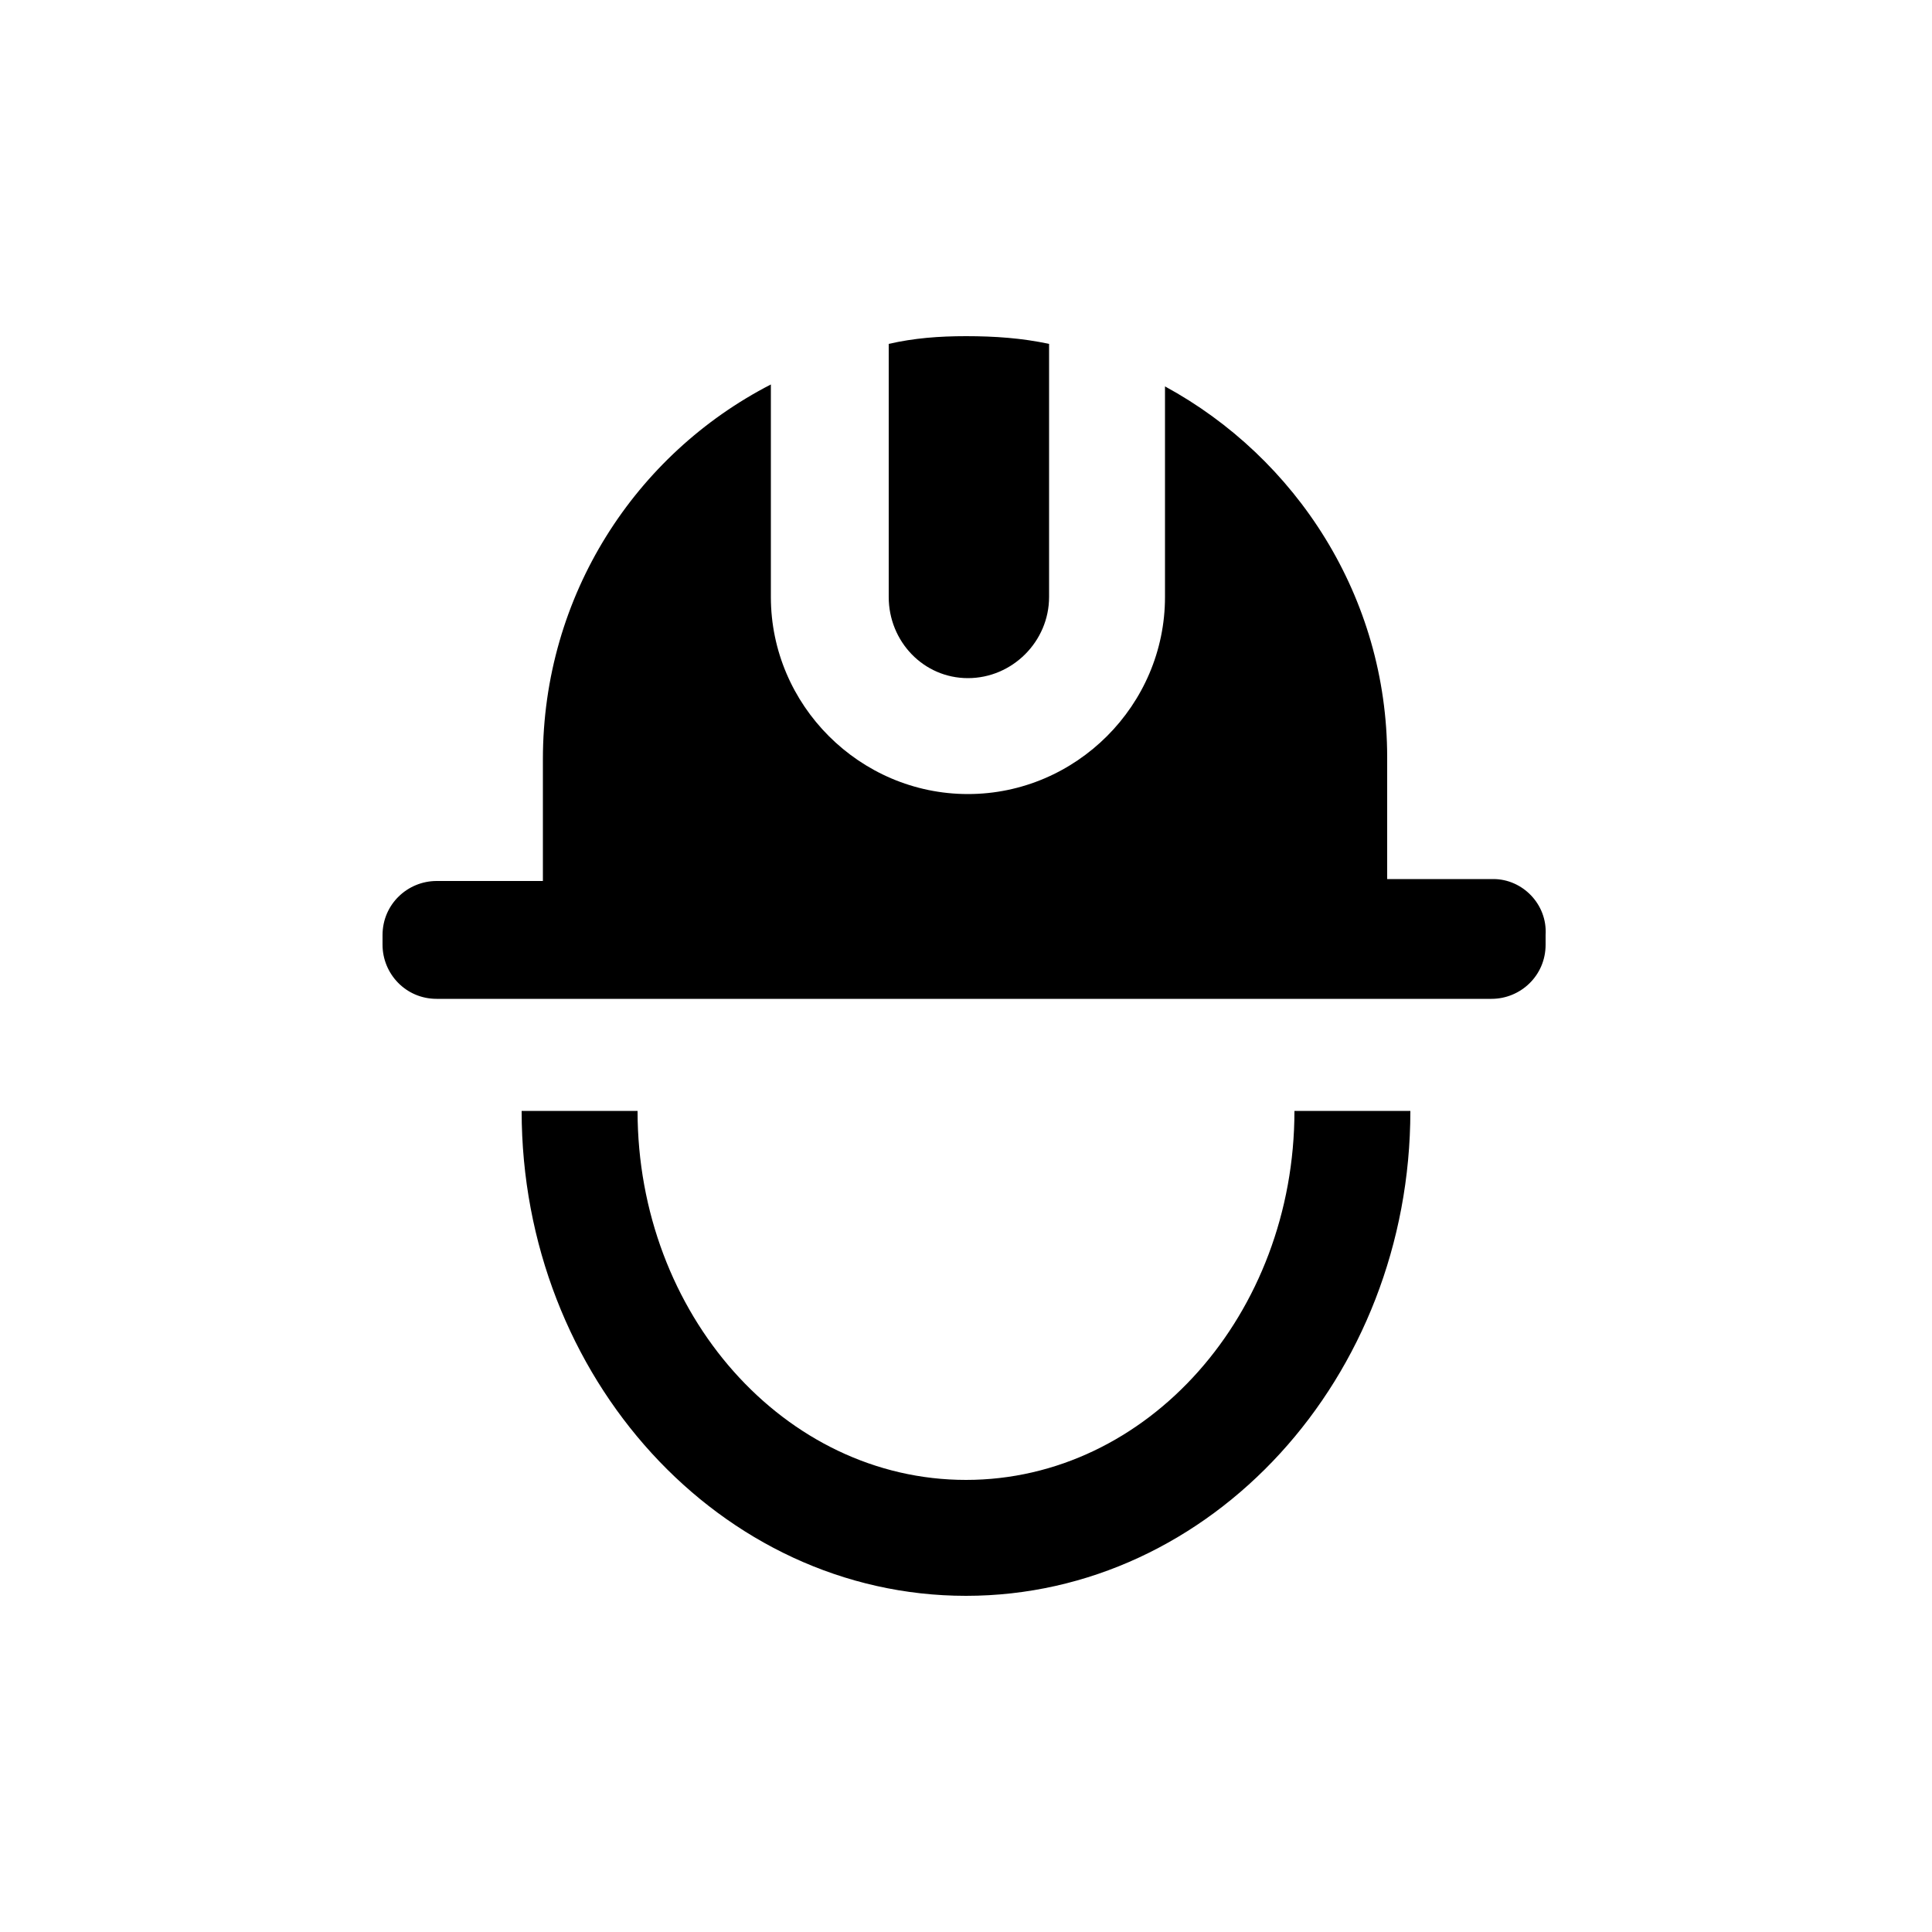
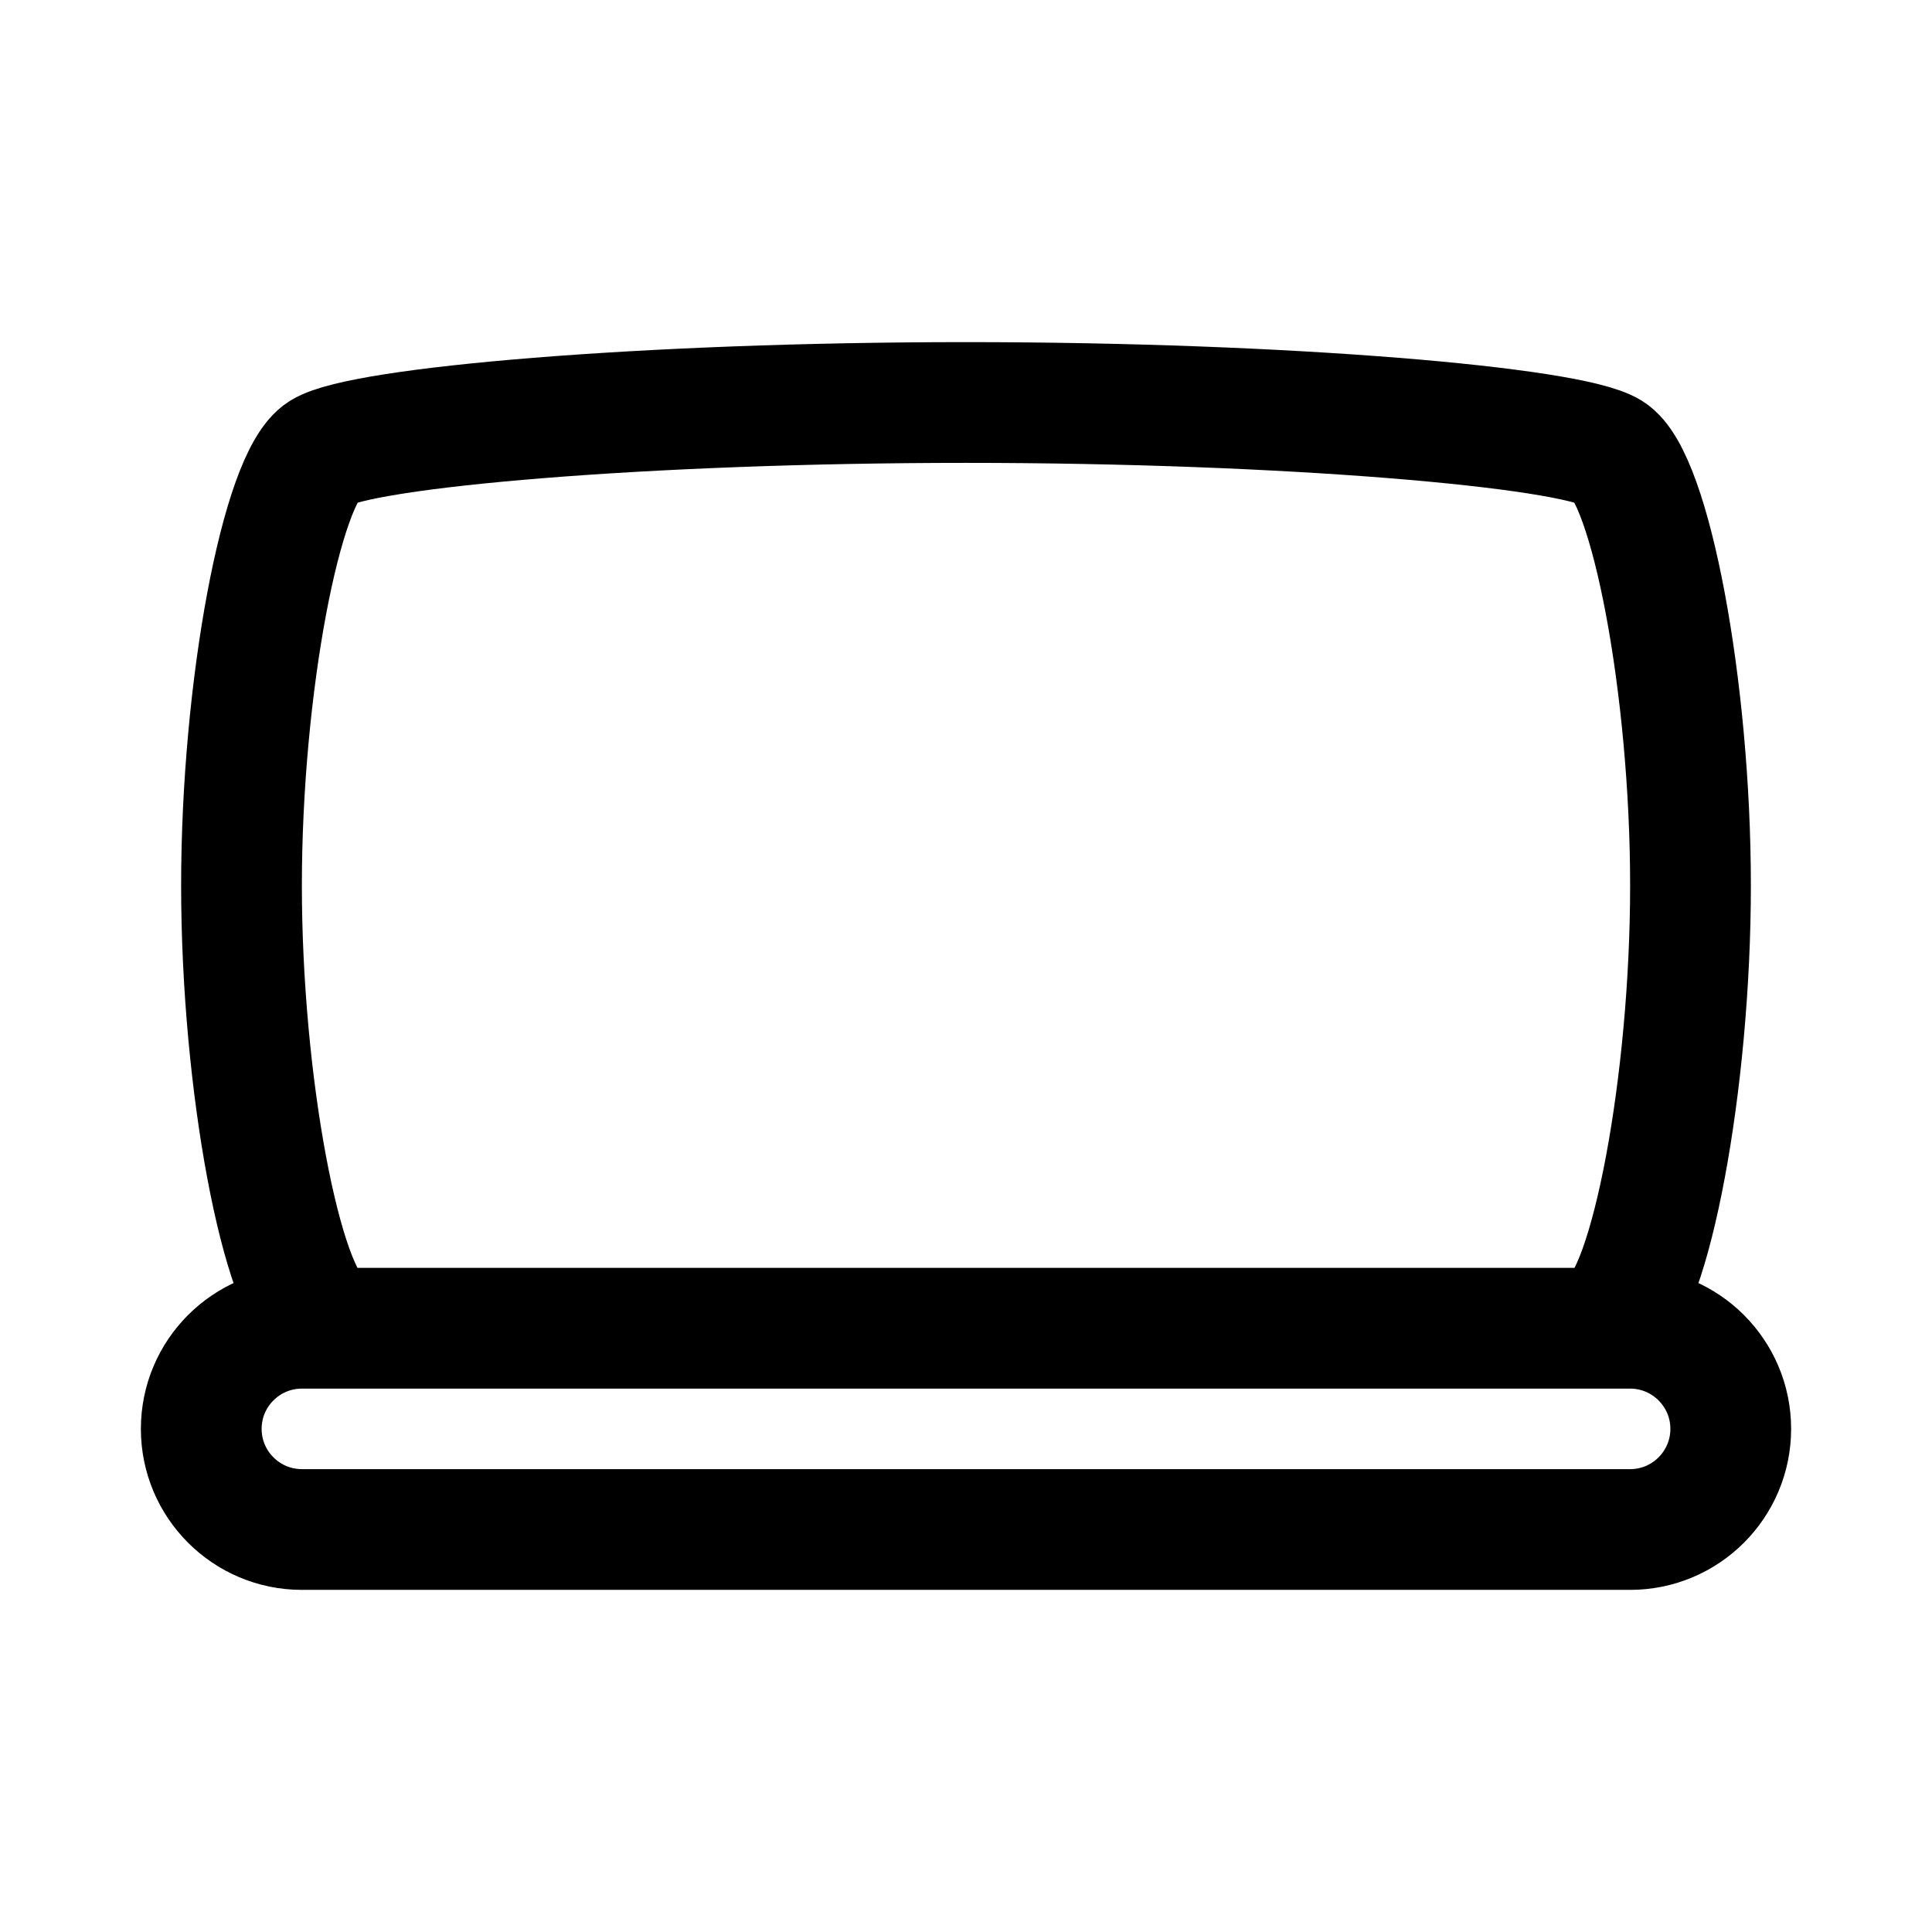
- <svg xmlns="http://www.w3.org/2000/svg" fill="#000000" width="800px" height="800px" viewBox="0 0 100 100" enable-background="new 0 0 100 100" xml:space="preserve">
-   <g>
-     <path d="M77.3,45.5h-5.5v-6.3c0-8.3-4.7-15.5-11.5-19.2v10.9c0,5.6-4.6,10.2-10.2,10.2c-5.6,0-10.2-4.6-10.2-10.2   V19.9c-7,3.6-11.8,10.9-11.8,19.4v6.3h-5.5c-1.5,0-2.8,1.2-2.8,2.8v0.5c0,1.5,1.2,2.8,2.8,2.8h54.6c1.5,0,2.8-1.2,2.8-2.8v-0.5   C80.1,46.8,78.8,45.5,77.3,45.5z" />
-     <path d="M50.1,35.1c2.3,0,4.2-1.9,4.2-4.2V17.8c-1.4-0.3-2.8-0.4-4.3-0.4c-1.4,0-2.7,0.1-4,0.4v13.1   C46,33.2,47.8,35.1,50.1,35.1z" />
-   </g>
-   <path d="M50,82.6c-12.7,0-23-11.3-23-25.1h6c0,10.5,7.6,19.1,17,19.1S67,68,67,57.5h6C73,71.3,62.7,82.6,50,82.6z" />
+ <svg xmlns="http://www.w3.org/2000/svg" width="800px" height="800px" viewBox="0 0 24 24" fill="none">
+   <path d="M20 16.385C20.5 16.077 21 13.461 21 11C21 8.538 20.5 5.923 20 5.615C19.5 5.308 16 5 12 5C8 5 4.5 5.308 4 5.615C3.5 5.923 3 8.538 3 11C3 13.461 3.5 16.077 4 16.385M3.75 16.5H20.25C20.94 16.5 21.5 17.06 21.5 17.75C21.5 18.44 20.94 19 20.25 19H3.75C3.06 19 2.5 18.44 2.5 17.75C2.5 17.06 3.06 16.5 3.75 16.5Z" stroke="#000000" stroke-width="1.5" stroke-linecap="round" stroke-linejoin="round" />
</svg>
